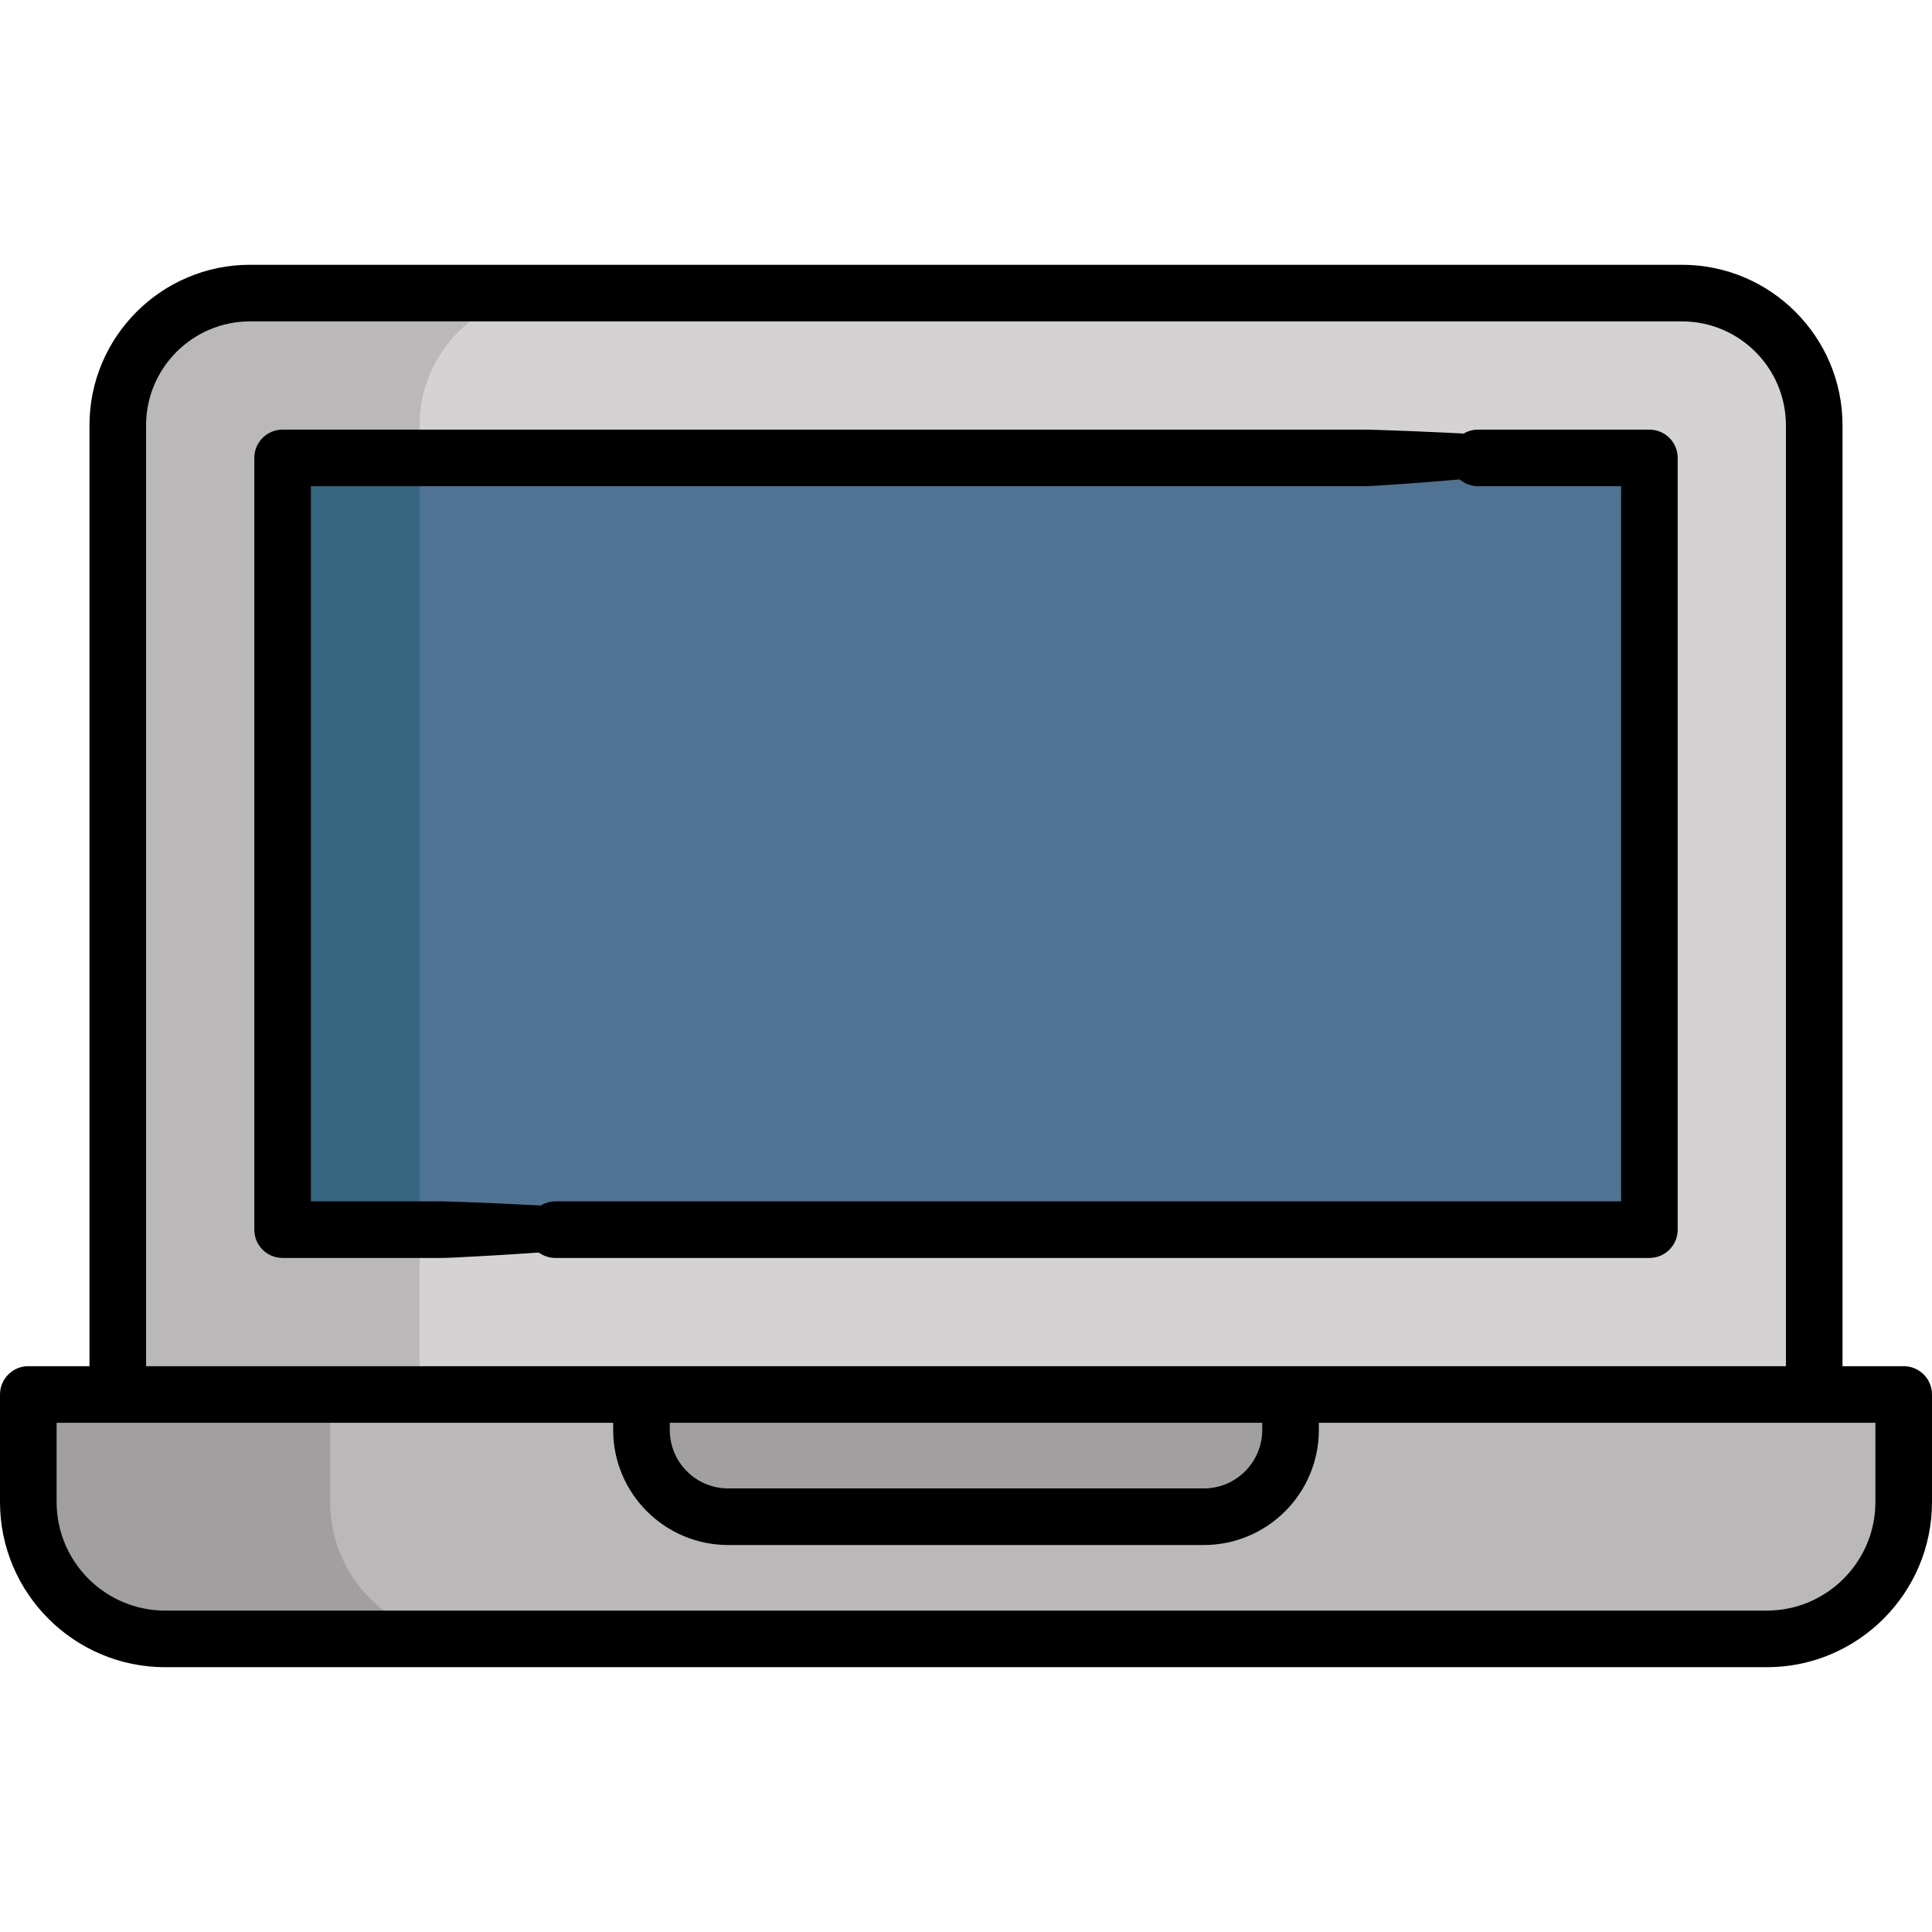
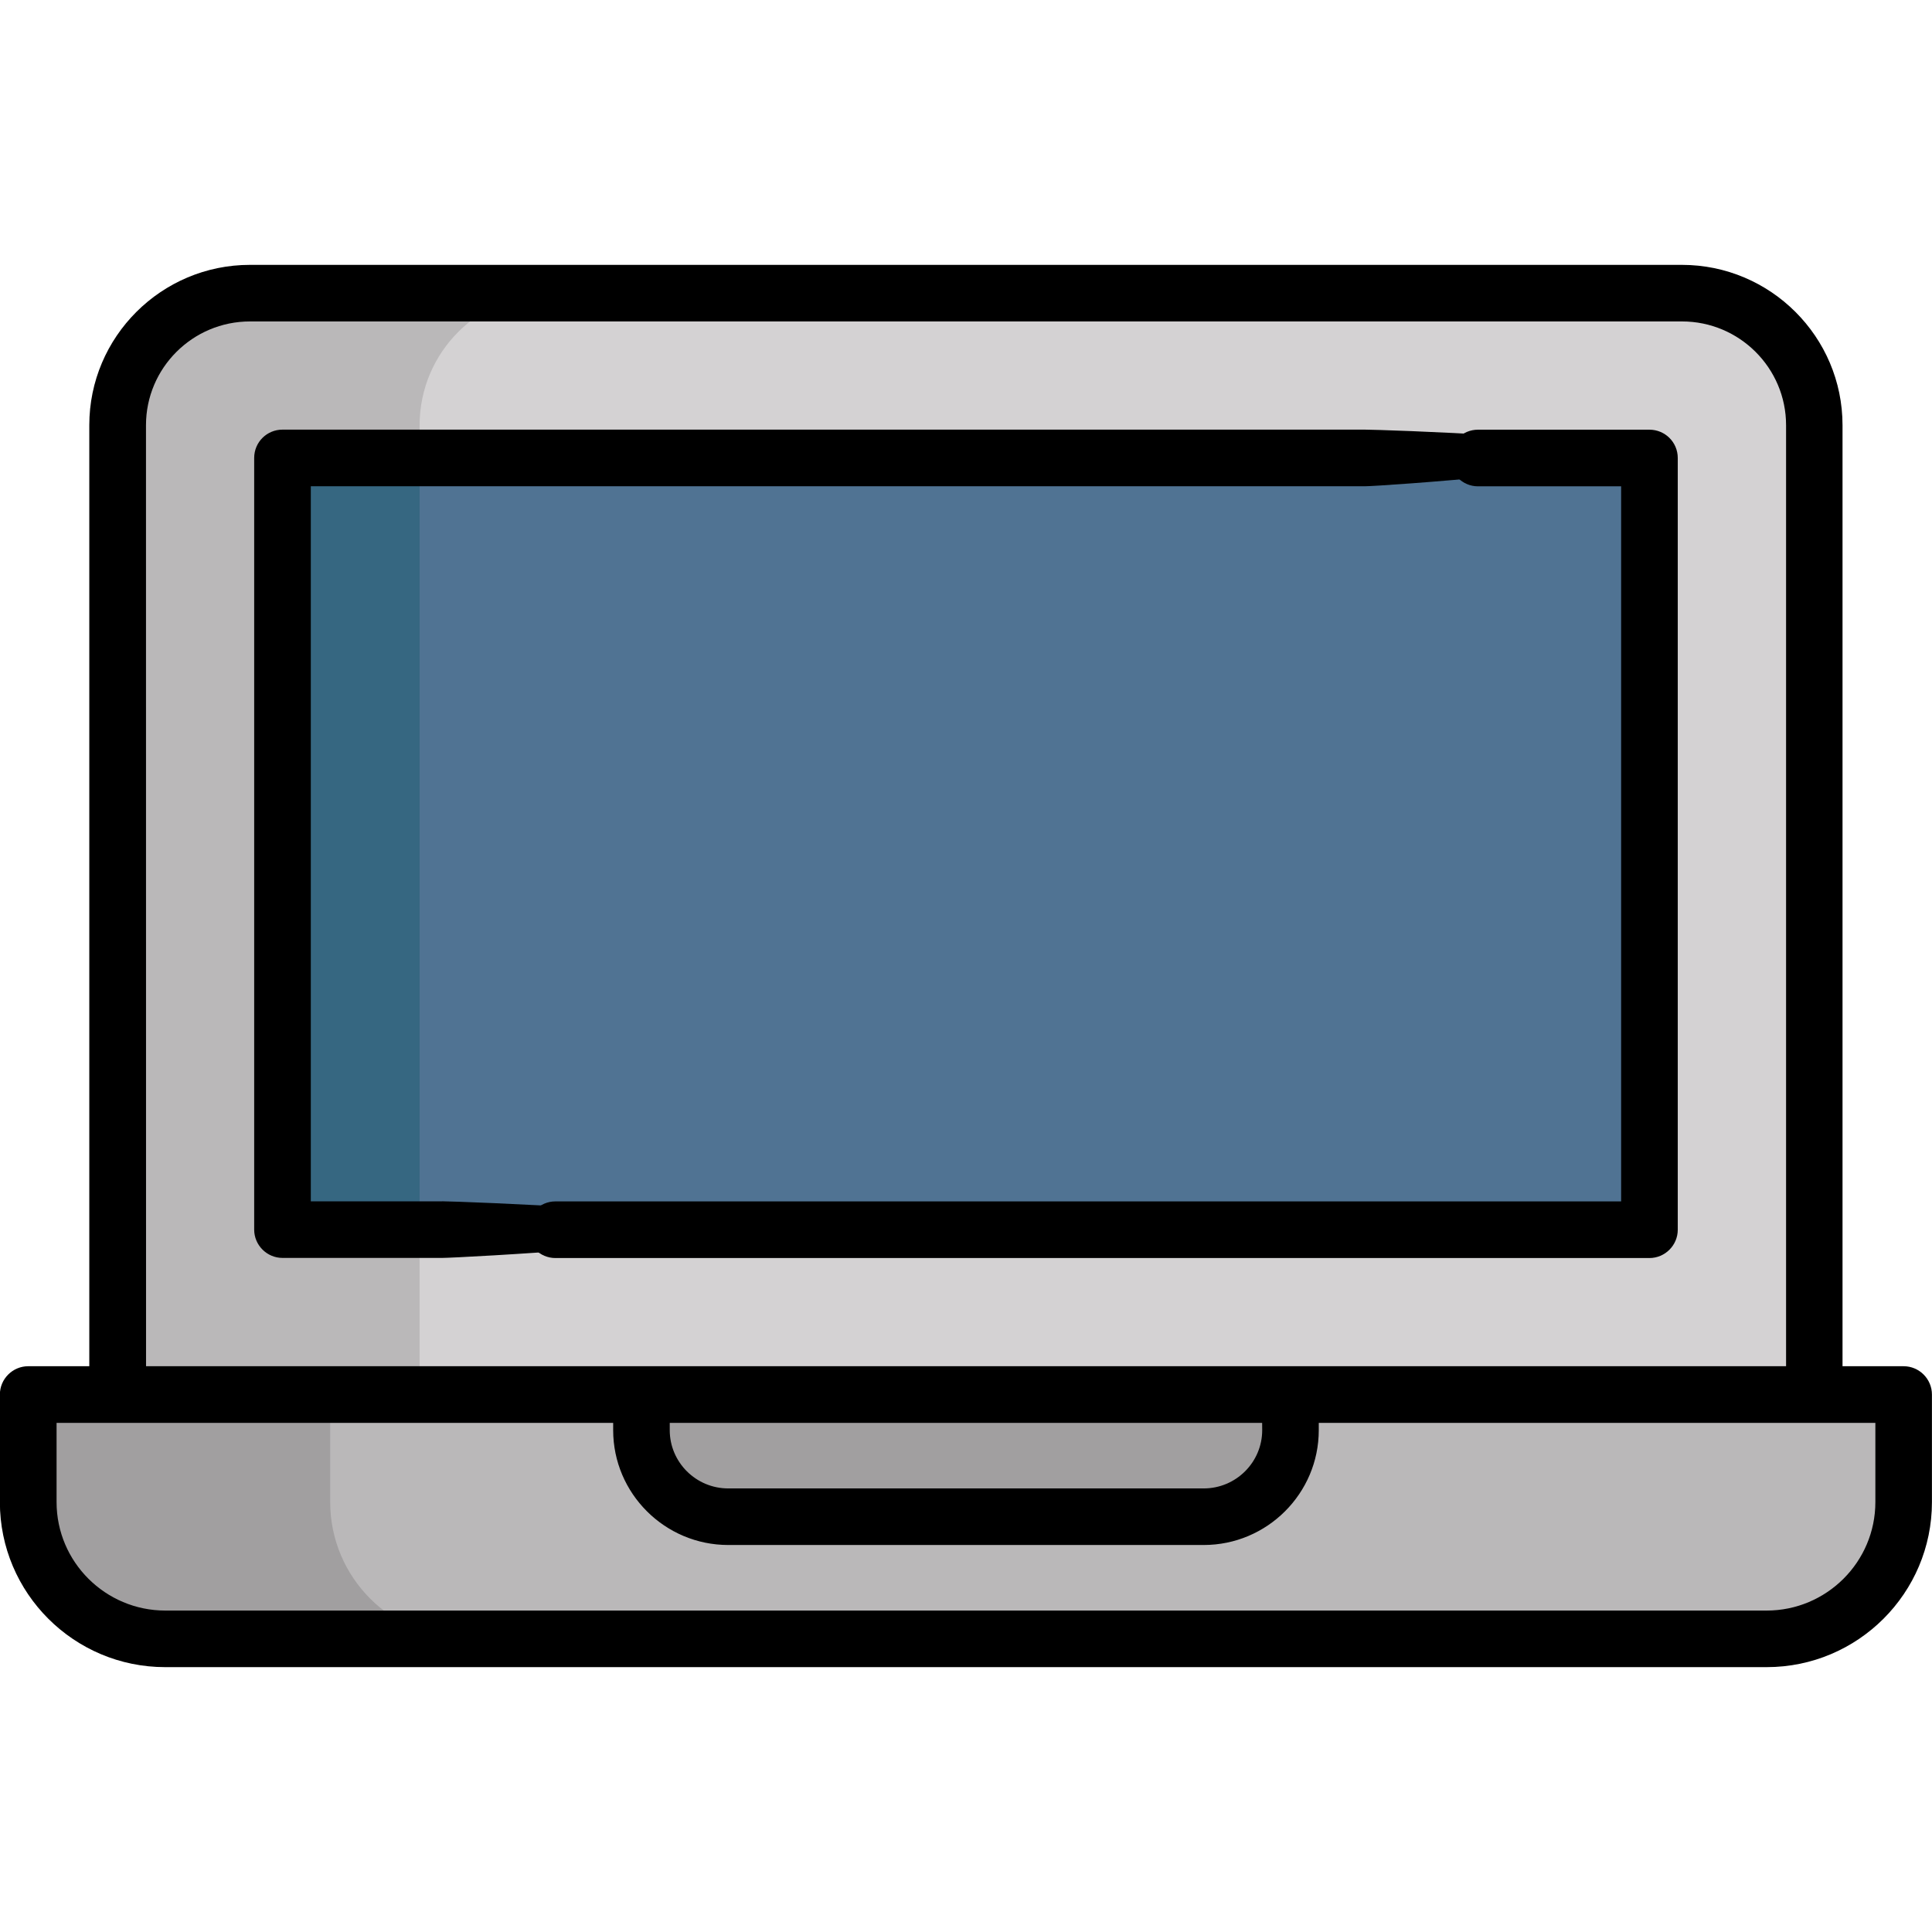
- <svg xmlns="http://www.w3.org/2000/svg" enable-background="new 0 0 512 512" viewBox="0 0 512 512">
-   <path d="m445.748 77.672h-379.496c-19.352 0-35.039 15.688-35.039 35.039v295.673h449.576v-295.673c-.001-19.351-15.689-35.039-35.041-35.039z" fill="#d4d2d3" />
-   <path d="m146.252 77.672h-80c-19.352 0-35.039 15.688-35.039 35.039v295.674h80v-295.674c-.001-19.351 15.687-35.039 35.039-35.039z" fill="#bab8b9" />
-   <path d="m74.894 121.35h362.21v204.52h-362.21z" fill="#507393" />
-   <path d="m74.894 121.35h36.32v204.52h-36.32z" fill="#366781" />
-   <path d="m342.004 369.553-86.004 16.196-86.004-16.196h-162.496v28.49c0 20.035 16.24 36.285 36.285 36.285h424.43c20.045 0 36.285-16.25 36.285-36.285v-28.49z" fill="#bab8b9" />
-   <path d="m87.5 398.043v-28.49h-80v28.49c0 20.036 16.24 36.285 36.285 36.285h80c-20.045 0-36.285-16.25-36.285-36.285z" fill="#a19fa0" />
-   <path d="m342.004 369.553v9.416c0 12.687-10.289 22.977-22.977 22.977h-126.055c-12.687 0-22.977-10.289-22.977-22.977v-9.416z" fill="#a19fa0" />
-   <path d="m444.606 325.875v-204.522c0-4.142-3.358-7.5-7.5-7.5h-45.405c-4.142 0-7.5 3.358-7.5 7.5s3.358 7.5 7.5 7.5h37.905v189.522h-282.393c-4.142 0-7.5 3.358-7.5 7.5s3.358 7.5 7.5 7.5h289.894c4.142 0 7.499-3.358 7.499-7.5z" />
-   <path d="m117.213 318.375h-34.819v-189.522h279.308c4.142 0 68.226-4.549 68.226-8.691s-64.084-6.309-68.226-6.309h-286.808c-4.142 0-7.5 3.358-7.5 7.5v204.522c0 4.142 3.358 7.5 7.5 7.5h42.319c4.142 0 76.56-3.953 76.56-8.095s-72.418-6.905-76.56-6.905z" />
-   <path d="m43.785 441.828h424.43c24.143 0 43.785-19.642 43.785-43.785v-28.49c0-4.142-3.358-7.5-7.5-7.5h-16.212v-249.341c0-23.457-19.083-42.54-42.54-42.54h-379.496c-23.457 0-42.54 19.083-42.54 42.54v249.341h-16.212c-4.142 0-7.5 3.358-7.5 7.5v28.49c0 24.143 19.642 43.785 43.785 43.785zm-5.073-329.116c0-15.185 12.354-27.54 27.54-27.54h379.496c15.186 0 27.54 12.354 27.54 27.54v249.341h-434.576zm295.792 266.257c0 8.534-6.943 15.477-15.477 15.477h-126.054c-8.534 0-15.477-6.943-15.477-15.477v-1.916h157.008zm-319.504-1.916h147.496v1.916c0 16.805 13.672 30.477 30.477 30.477h126.056c16.805 0 30.477-13.672 30.477-30.477v-1.916h147.494v20.99c0 15.872-12.913 28.785-28.785 28.785h-424.43c-15.872 0-28.785-12.913-28.785-28.785z" />
+ <svg xmlns="http://www.w3.org/2000/svg" height="32" viewBox="0 0 32 32" width="32">
+   <path d="m27.859 4.855h-23.719c-1.211 0-2.191.98-2.191 2.188v18.48h28.102v-18.48c0-1.207-.98-2.188-2.191-2.188zm0 0" fill="#d4d2d3" />
+   <path d="m9.141 4.855h-5c-1.211 0-2.191.98-2.191 2.188v18.48h5v-18.48c0-1.207.98-2.188 2.191-2.188zm0 0" fill="#bab8b9" />
+   <path d="m4.68 7.586h22.641v12.781h-22.641zm0 0" fill="#507393" />
+   <path d="m4.68 7.586h2.27v12.781h-2.27zm0 0" fill="#366781" />
+   <path d="m21.375 23.098-5.375 1.012-5.375-1.012h-10.156v1.781c0 1.25 1.016 2.266 2.27 2.266h26.523c1.254 0 2.27-1.016 2.27-2.266v-1.781zm0 0" fill="#bab8b9" />
+   <path d="m5.469 24.879v-1.781h-5v1.781c0 1.25 1.016 2.266 2.27 2.266h5c-1.254 0-2.27-1.016-2.27-2.266zm0 0" fill="#a19fa0" />
+   <path d="m21.375 23.098v.59c0 .789-.645 1.434-1.438 1.434h-7.875c-.793 0-1.438-.641-1.438-1.434v-.59zm0 0" fill="#a19fa0" />
+   <path d="m27.789 20.367v-12.781c0-.262-.211-.469-.469-.469h-2.84c-.258 0-.469.207-.469.469 0 .258.211.469.469.469h2.371v11.844h-17.652c-.258 0-.469.211-.469.469 0 .258.211.469.469.469h18.121c.258 0 .469-.211.469-.469zm0 0" />
+   <path d="m7.324 19.898h-2.176v-11.844h17.457c.262 0 4.266-.285 4.266-.543 0-.262-4.004-.395-4.266-.395h-17.926c-.258 0-.469.207-.469.469v12.781c0 .258.211.469.469.469h2.645c.262 0 4.785-.246 4.785-.508 0-.258-4.523-.43-4.785-.43zm0 0" />
+   <path d="m2.738 27.613h26.523c1.512 0 2.738-1.227 2.738-2.734v-1.781c0-.258-.211-.469-.469-.469h-1.012v-15.586c0-1.465-1.195-2.656-2.66-2.656h-23.719c-1.465 0-2.66 1.191-2.66 2.656v15.586h-1.012c-.258 0-.469.211-.469.469v1.781c0 1.508 1.227 2.734 2.738 2.734zm-.32-20.57c0-.949.773-1.719 1.723-1.719h23.719c.949 0 1.723.77 1.723 1.719v15.586h-27.164zm18.488 16.645c0 .531-.434.965-.969.965h-7.875c-.535 0-.969-.434-.969-.965v-.121h9.812zm-19.969-.121h9.219v.121c0 1.047.855 1.902 1.906 1.902h7.875c1.051 0 1.906-.855 1.906-1.902v-.121h9.219v1.312c0 .992-.809 1.797-1.801 1.797h-26.523c-.992 0-1.801-.805-1.801-1.797zm0 0" />
</svg>
